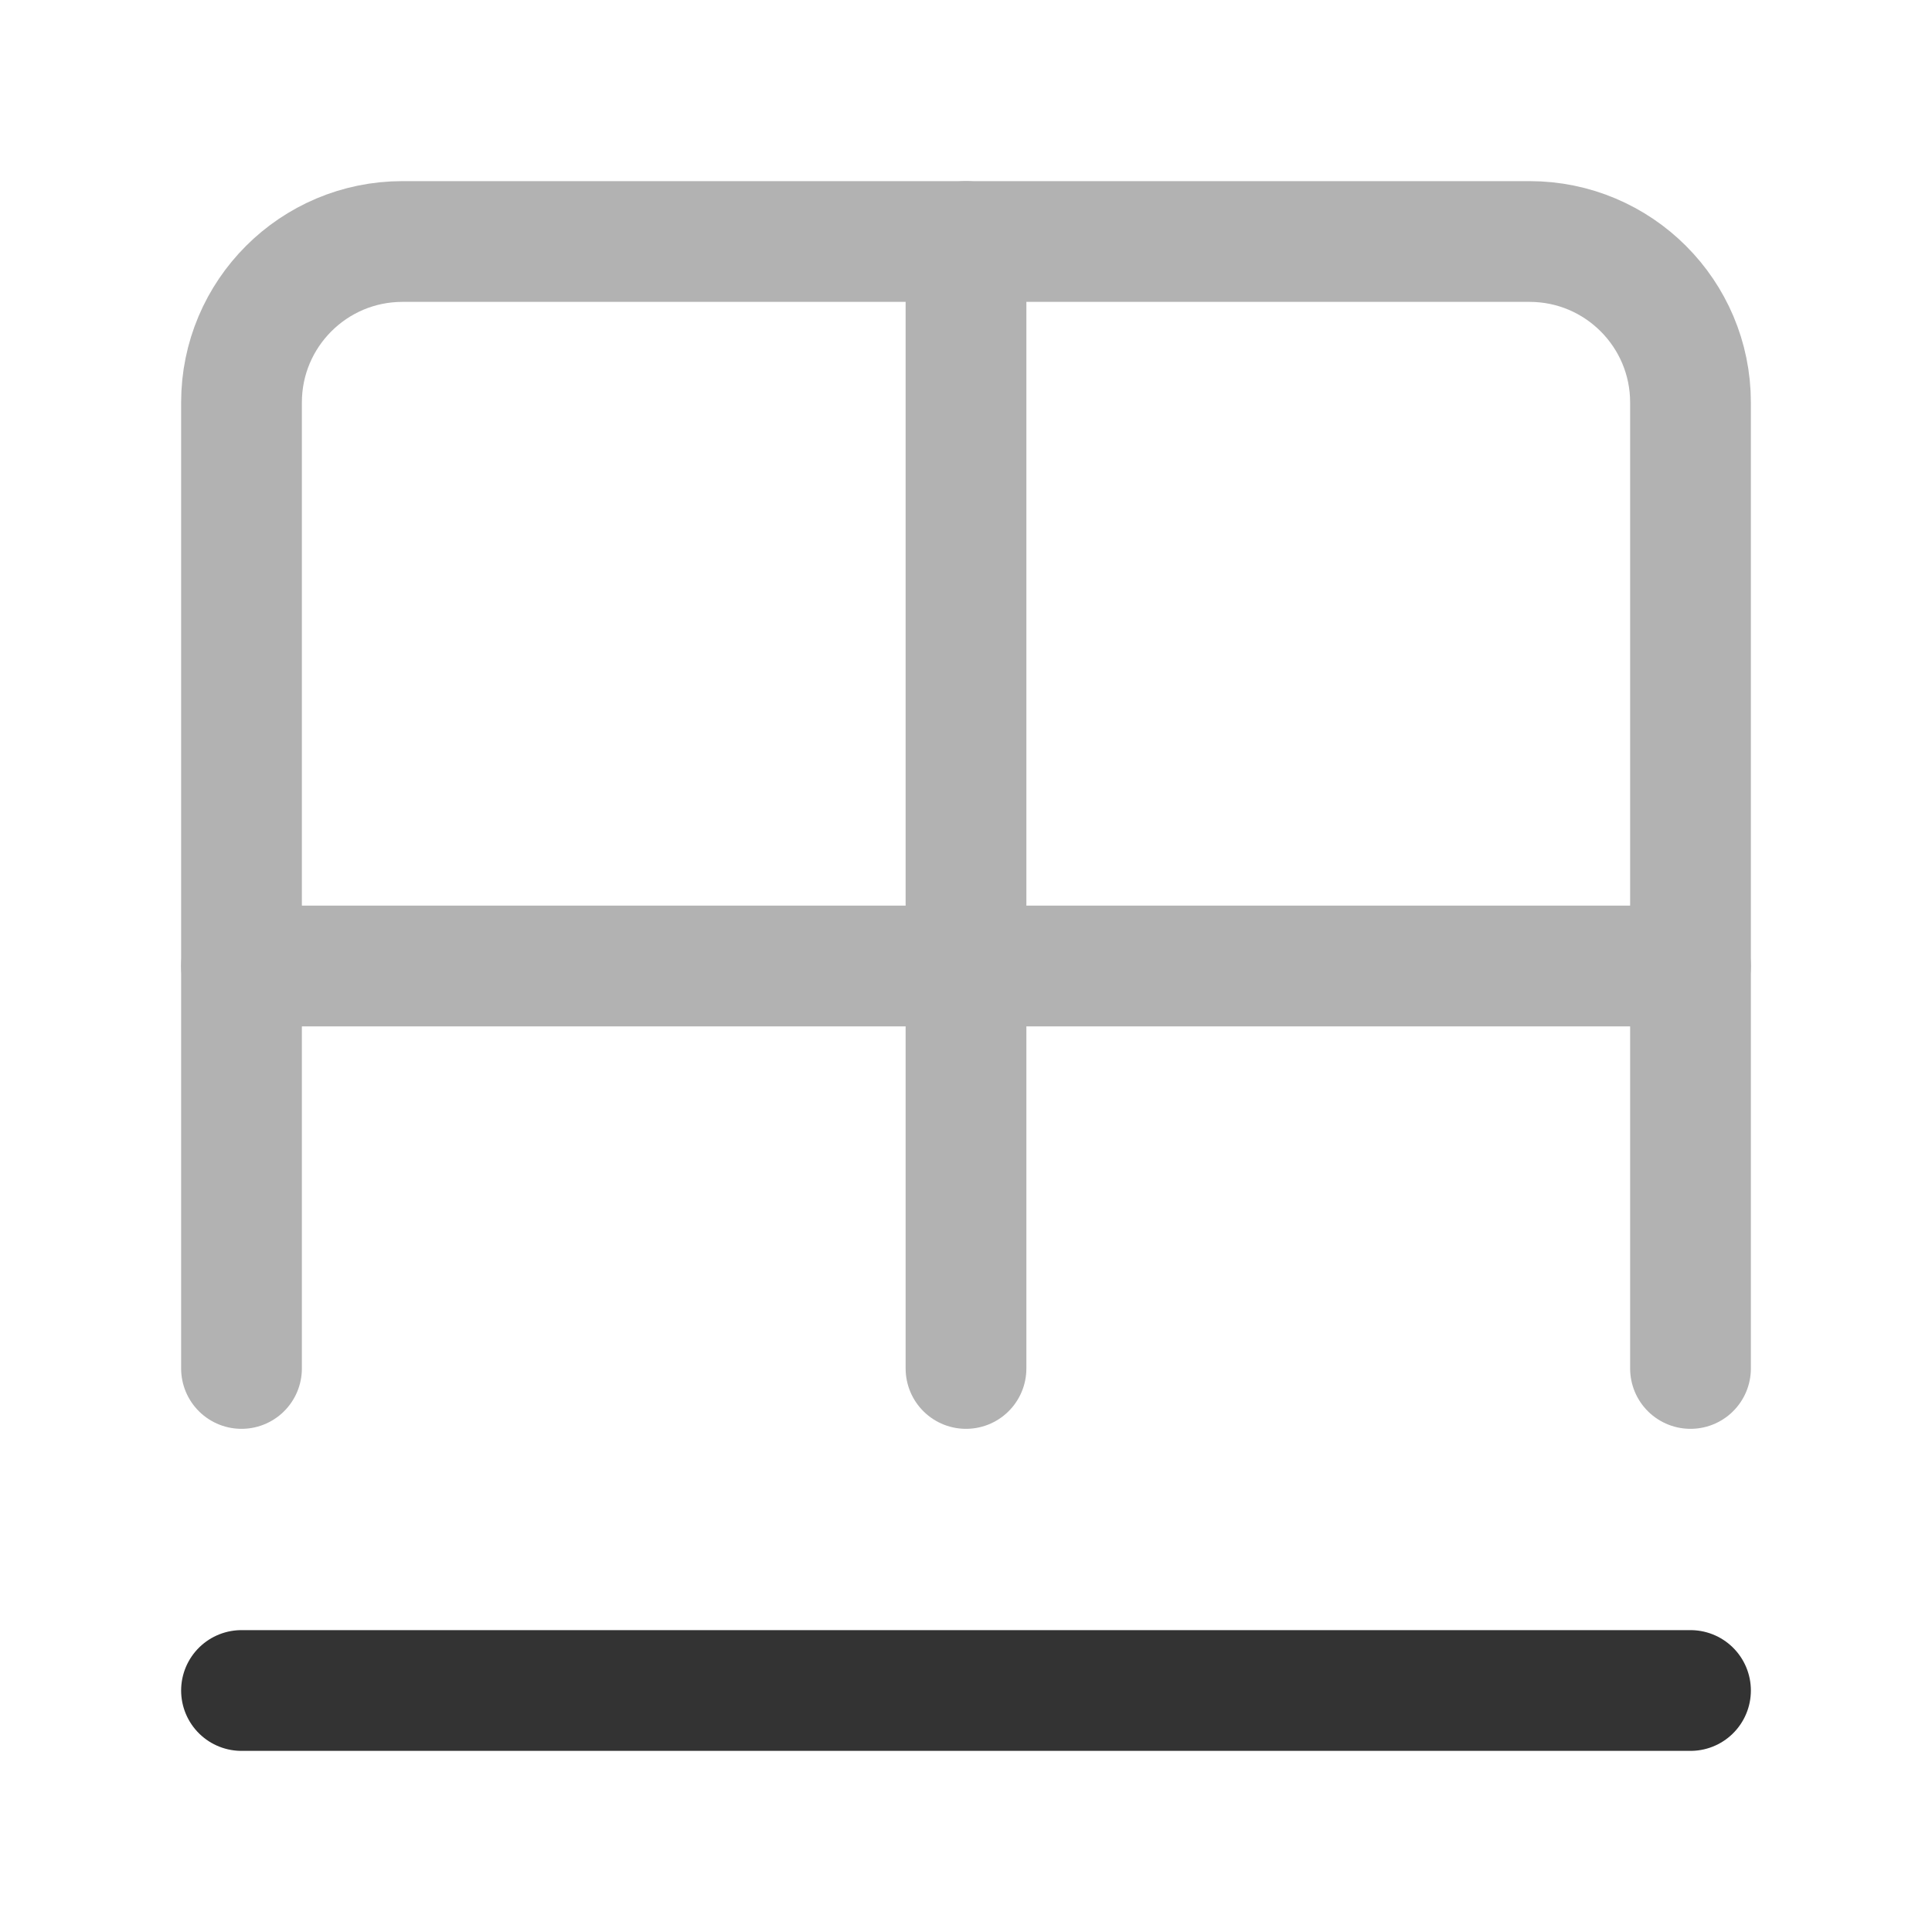
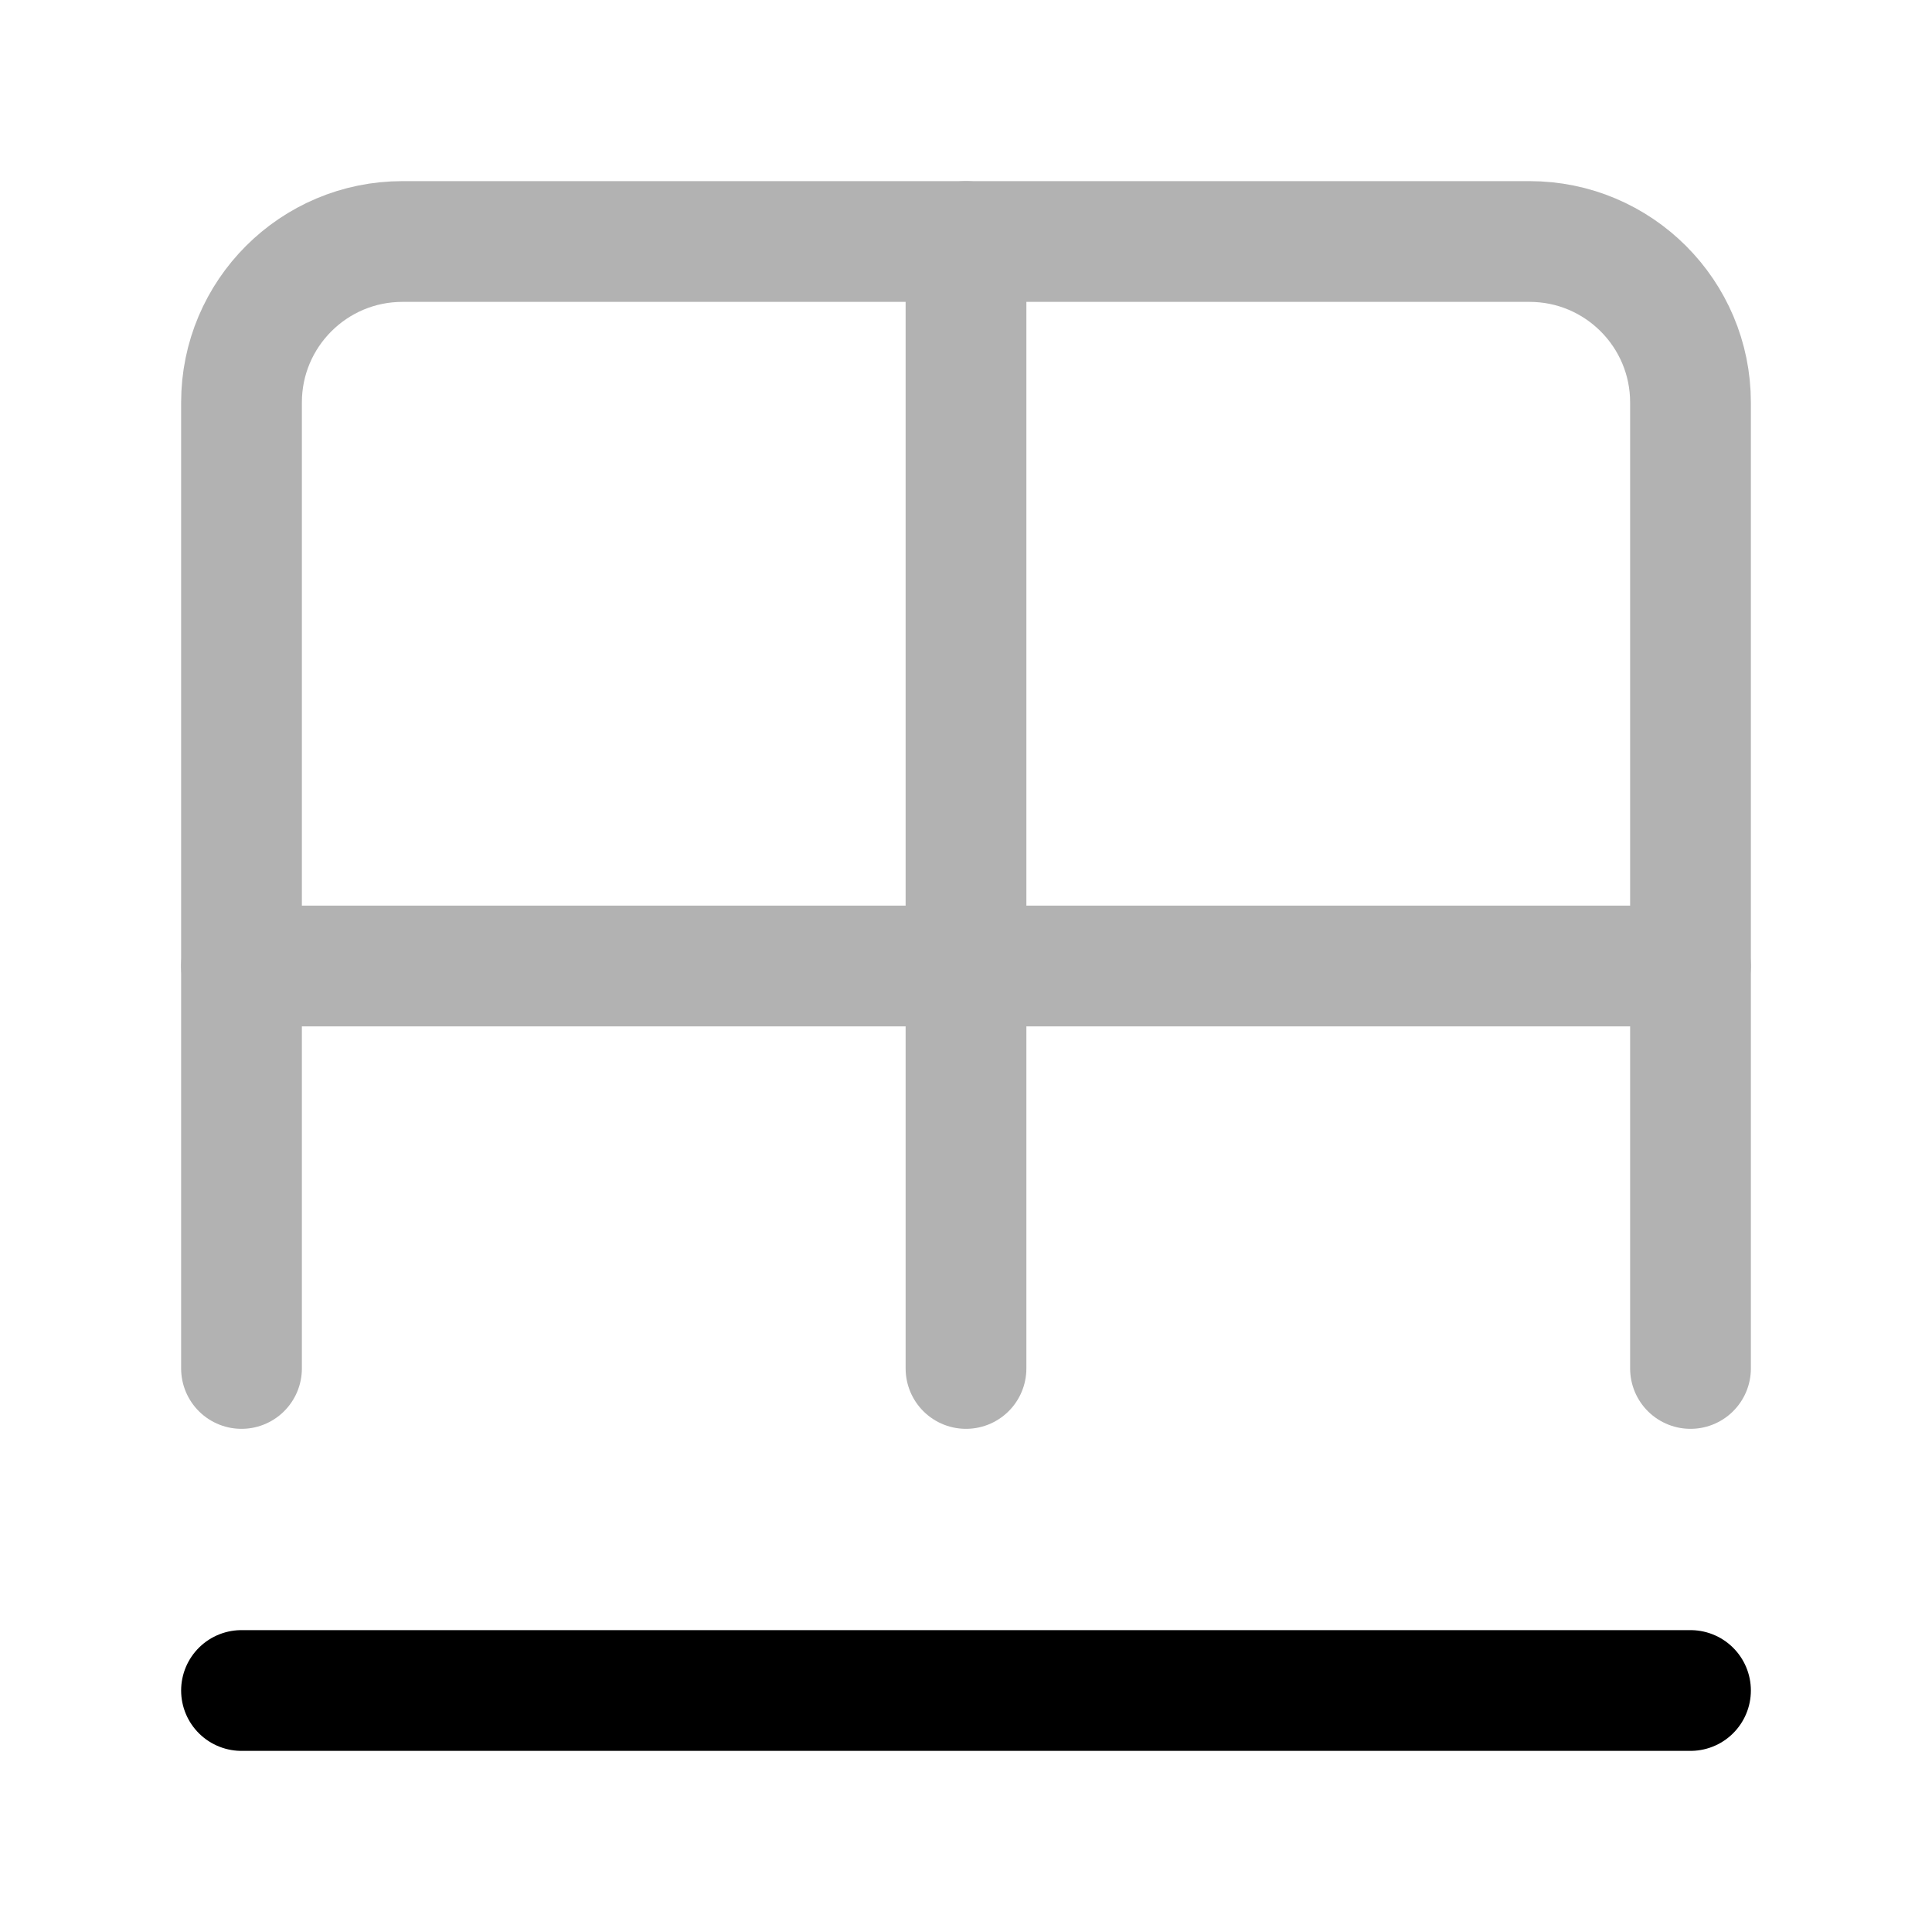
<svg xmlns="http://www.w3.org/2000/svg" width="16" height="16" viewBox="0 0 16 16" fill="none">
-   <path d="M2 14H14" stroke="#333333" stroke-linecap="round" stroke-linejoin="round" />
+   <path d="M2 14H14" stroke="currentColor" stroke-linecap="round" stroke-linejoin="round" />
  <path d="M2 8H14" stroke="#B2B2B2" stroke-linecap="round" stroke-linejoin="round" />
  <path d="M8 2V11.333" stroke="#B2B2B2" stroke-linecap="round" stroke-linejoin="round" />
  <path d="M14 11.333V3.333C14 2.597 13.403 2 12.667 2H3.333C2.597 2 2 2.597 2 3.333V11.333" stroke="#B2B2B2" stroke-linecap="round" stroke-linejoin="round" />
</svg>
